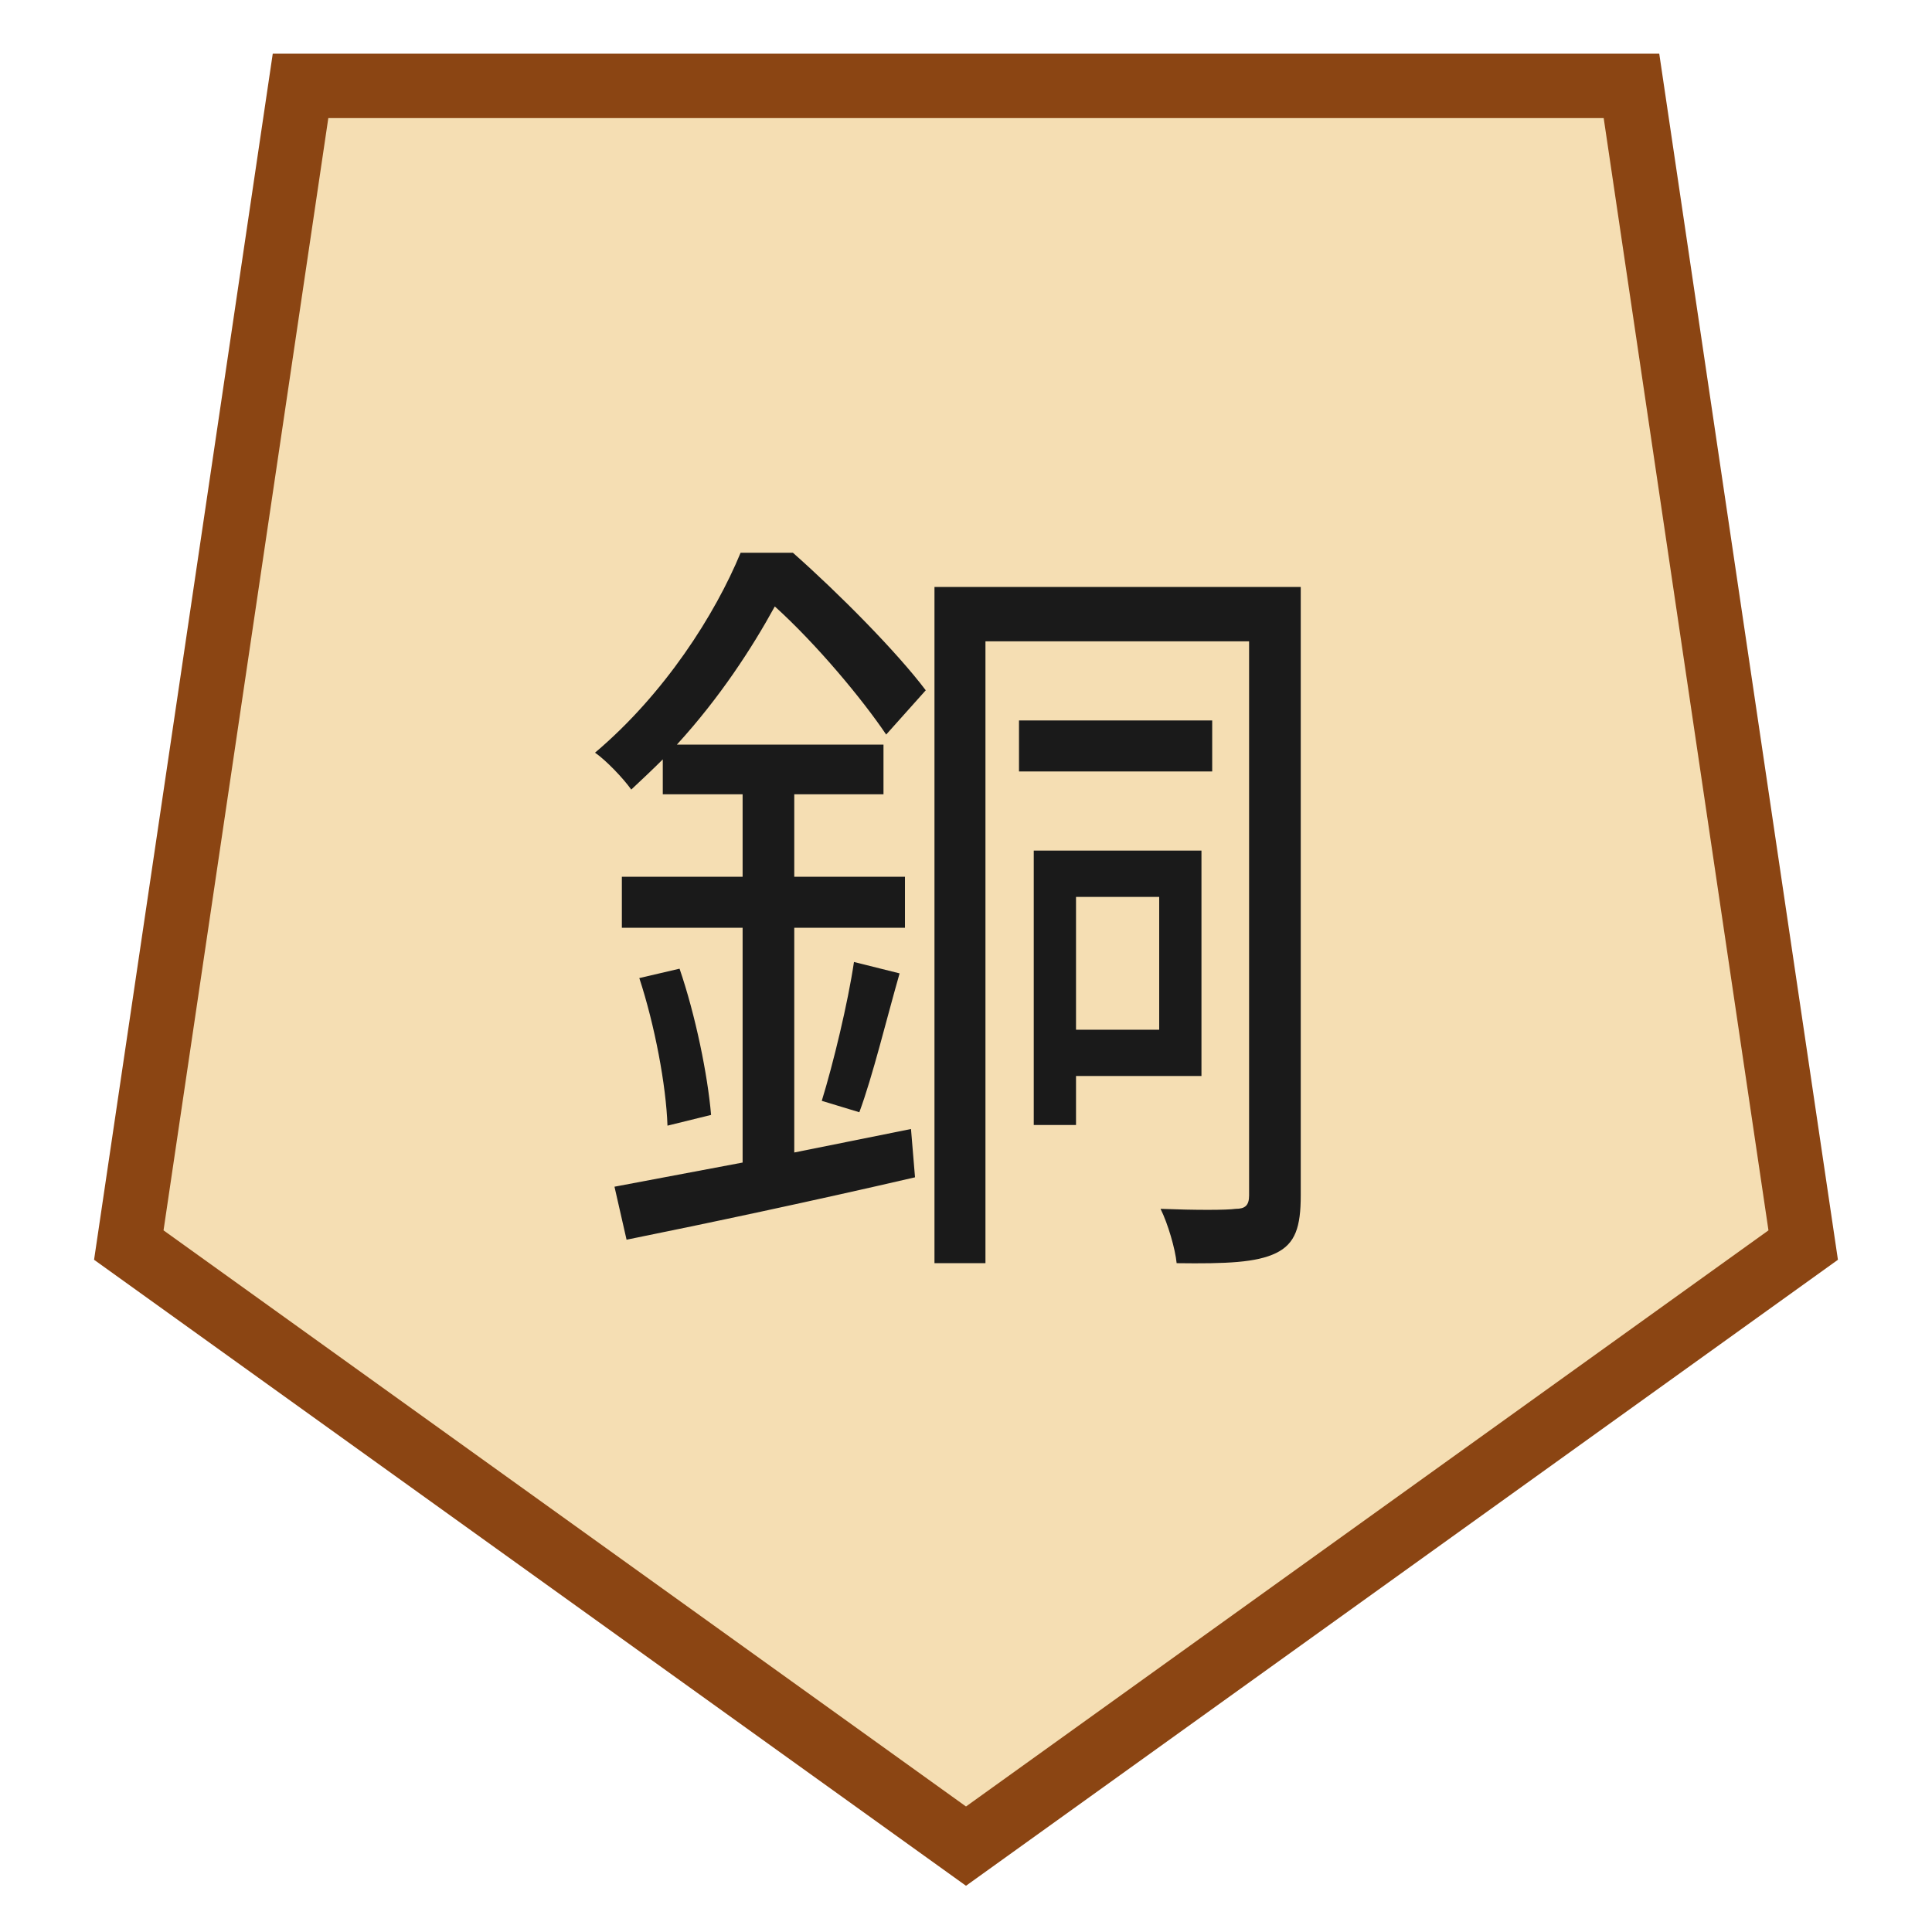
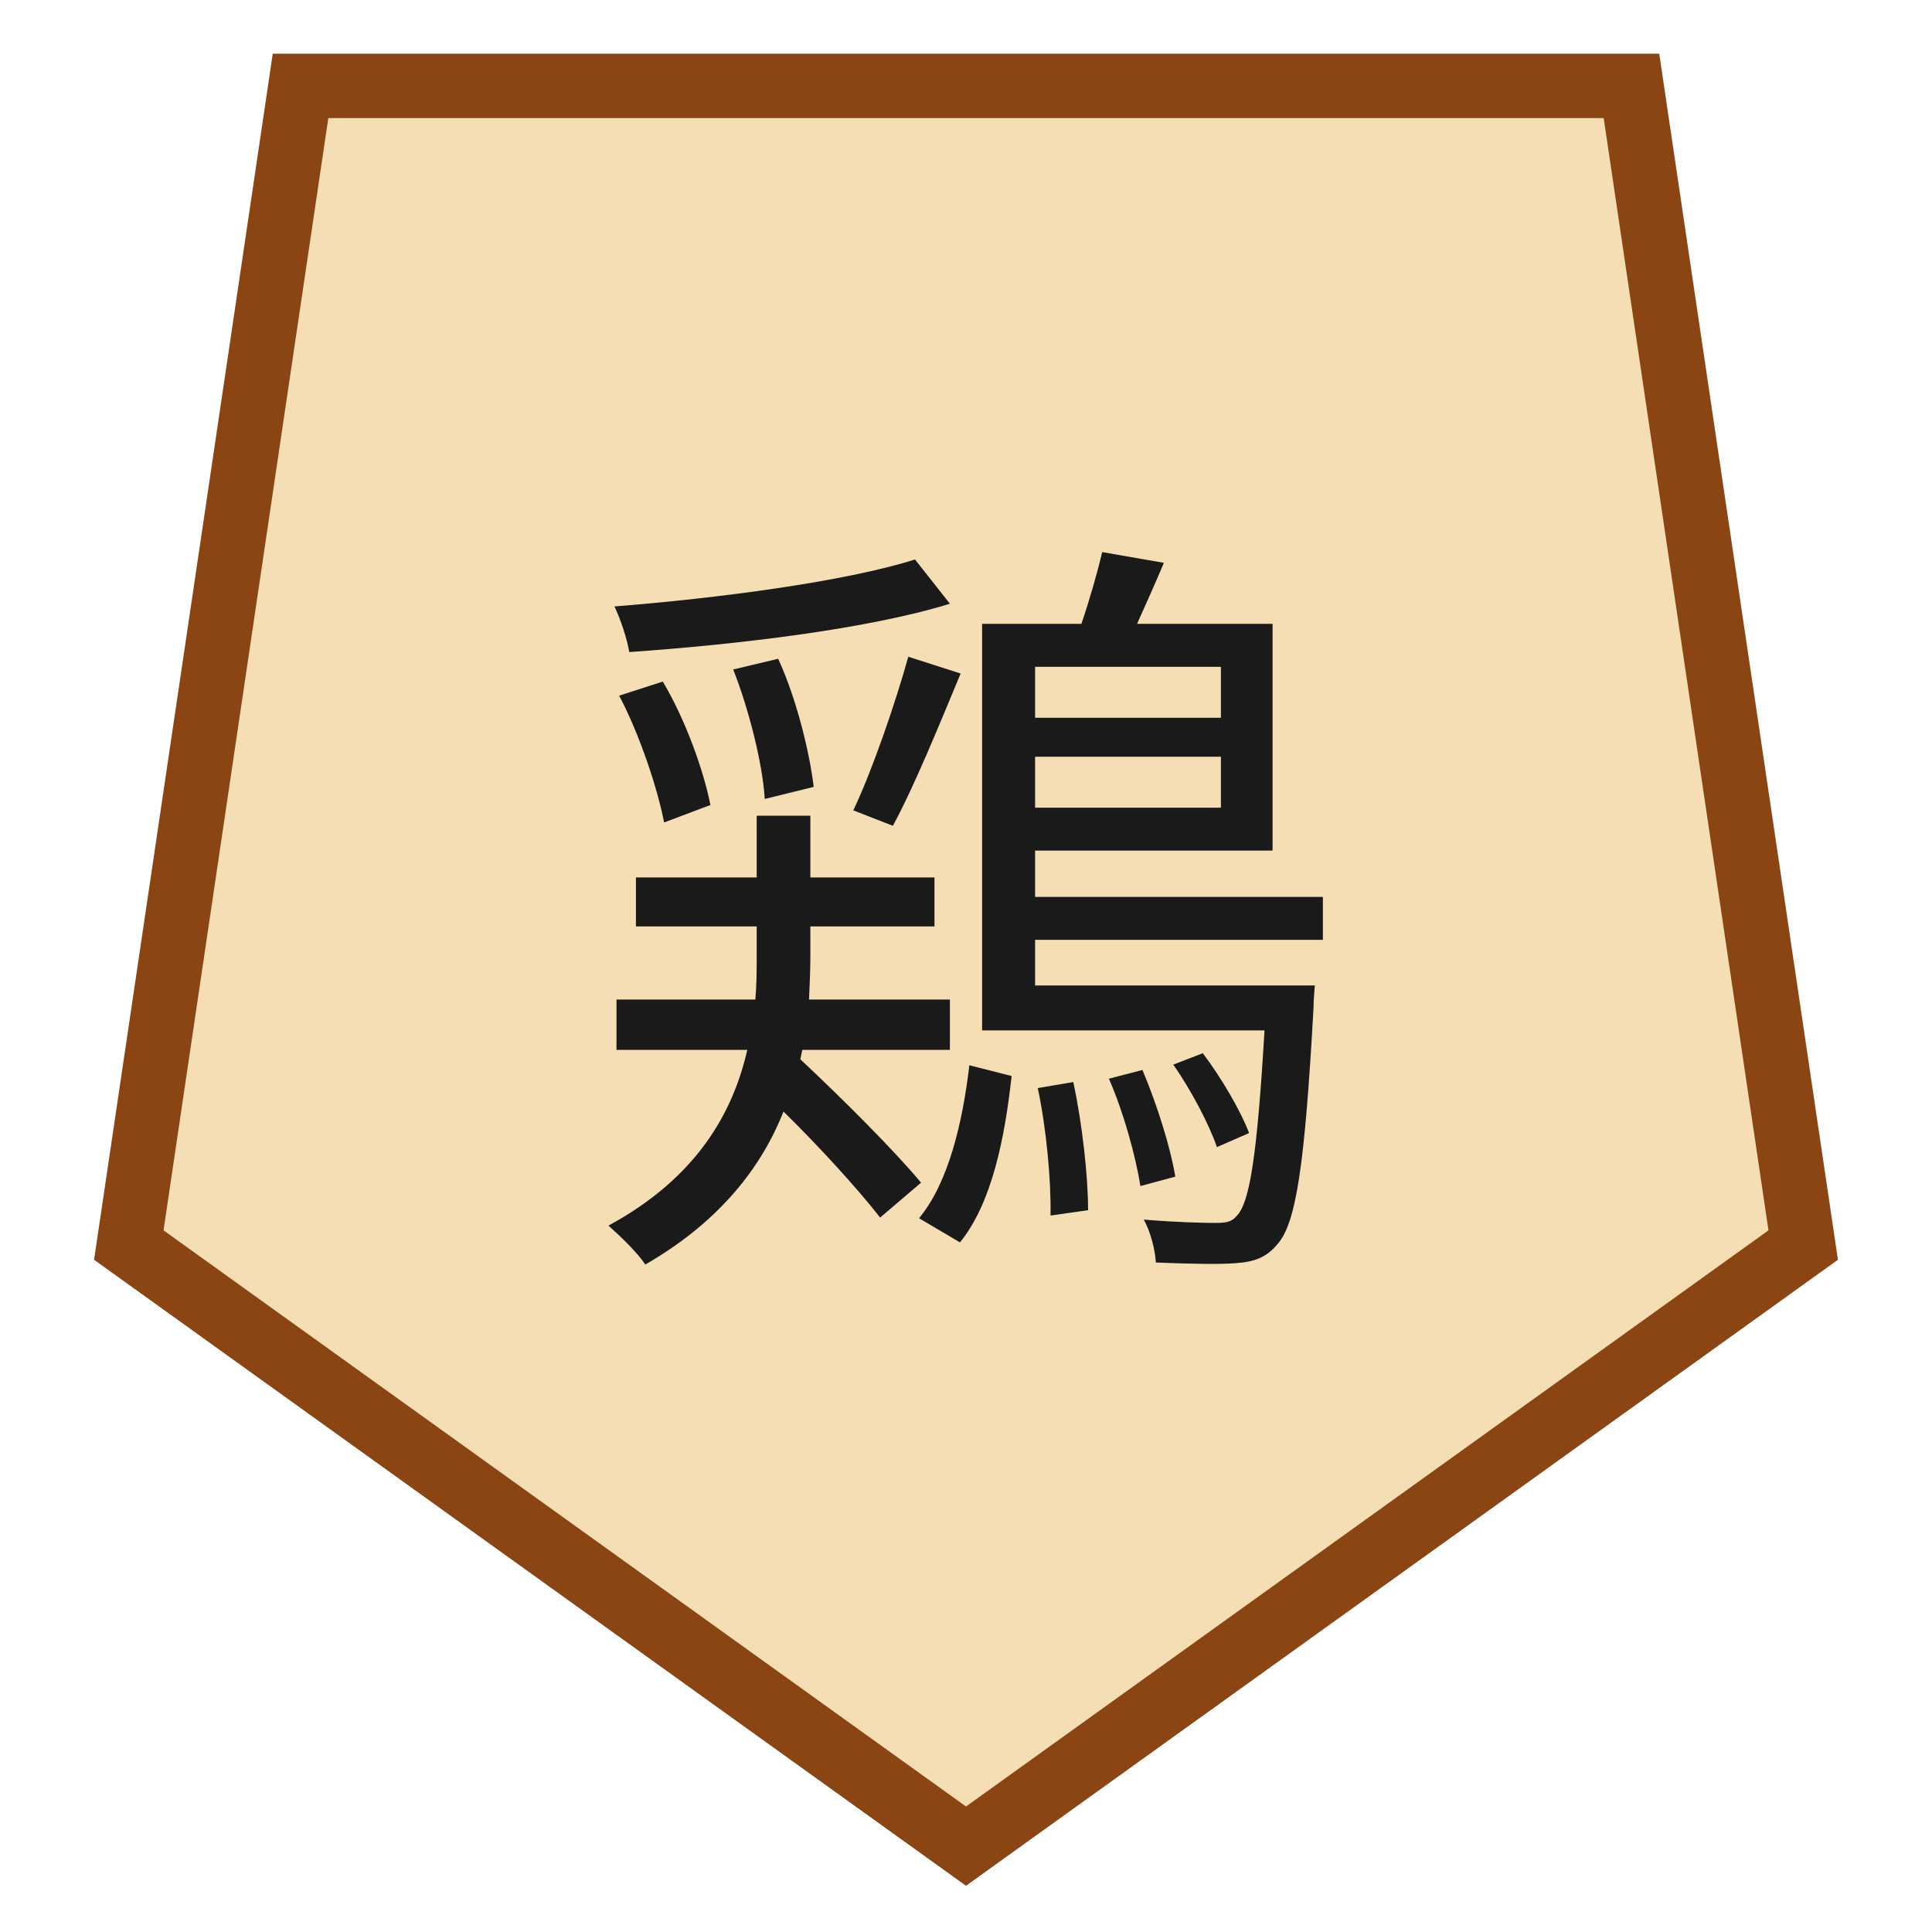
<svg xmlns="http://www.w3.org/2000/svg" viewBox="0 0 45 45">
  <polygon points="22.5,43 3,29 7,2 38,2 42,29" fill="#f5deb3" stroke="#8b4513" stroke-width="1.5" />
-   <text x="22.5" y="28" text-anchor="middle" font-size="18" font-family="serif" fill="#1a1a1a">銅</text>
+   <text x="22.5" y="28" text-anchor="middle" font-size="18" font-family="serif" fill="#1a1a1a">鶏</text>
</svg>
